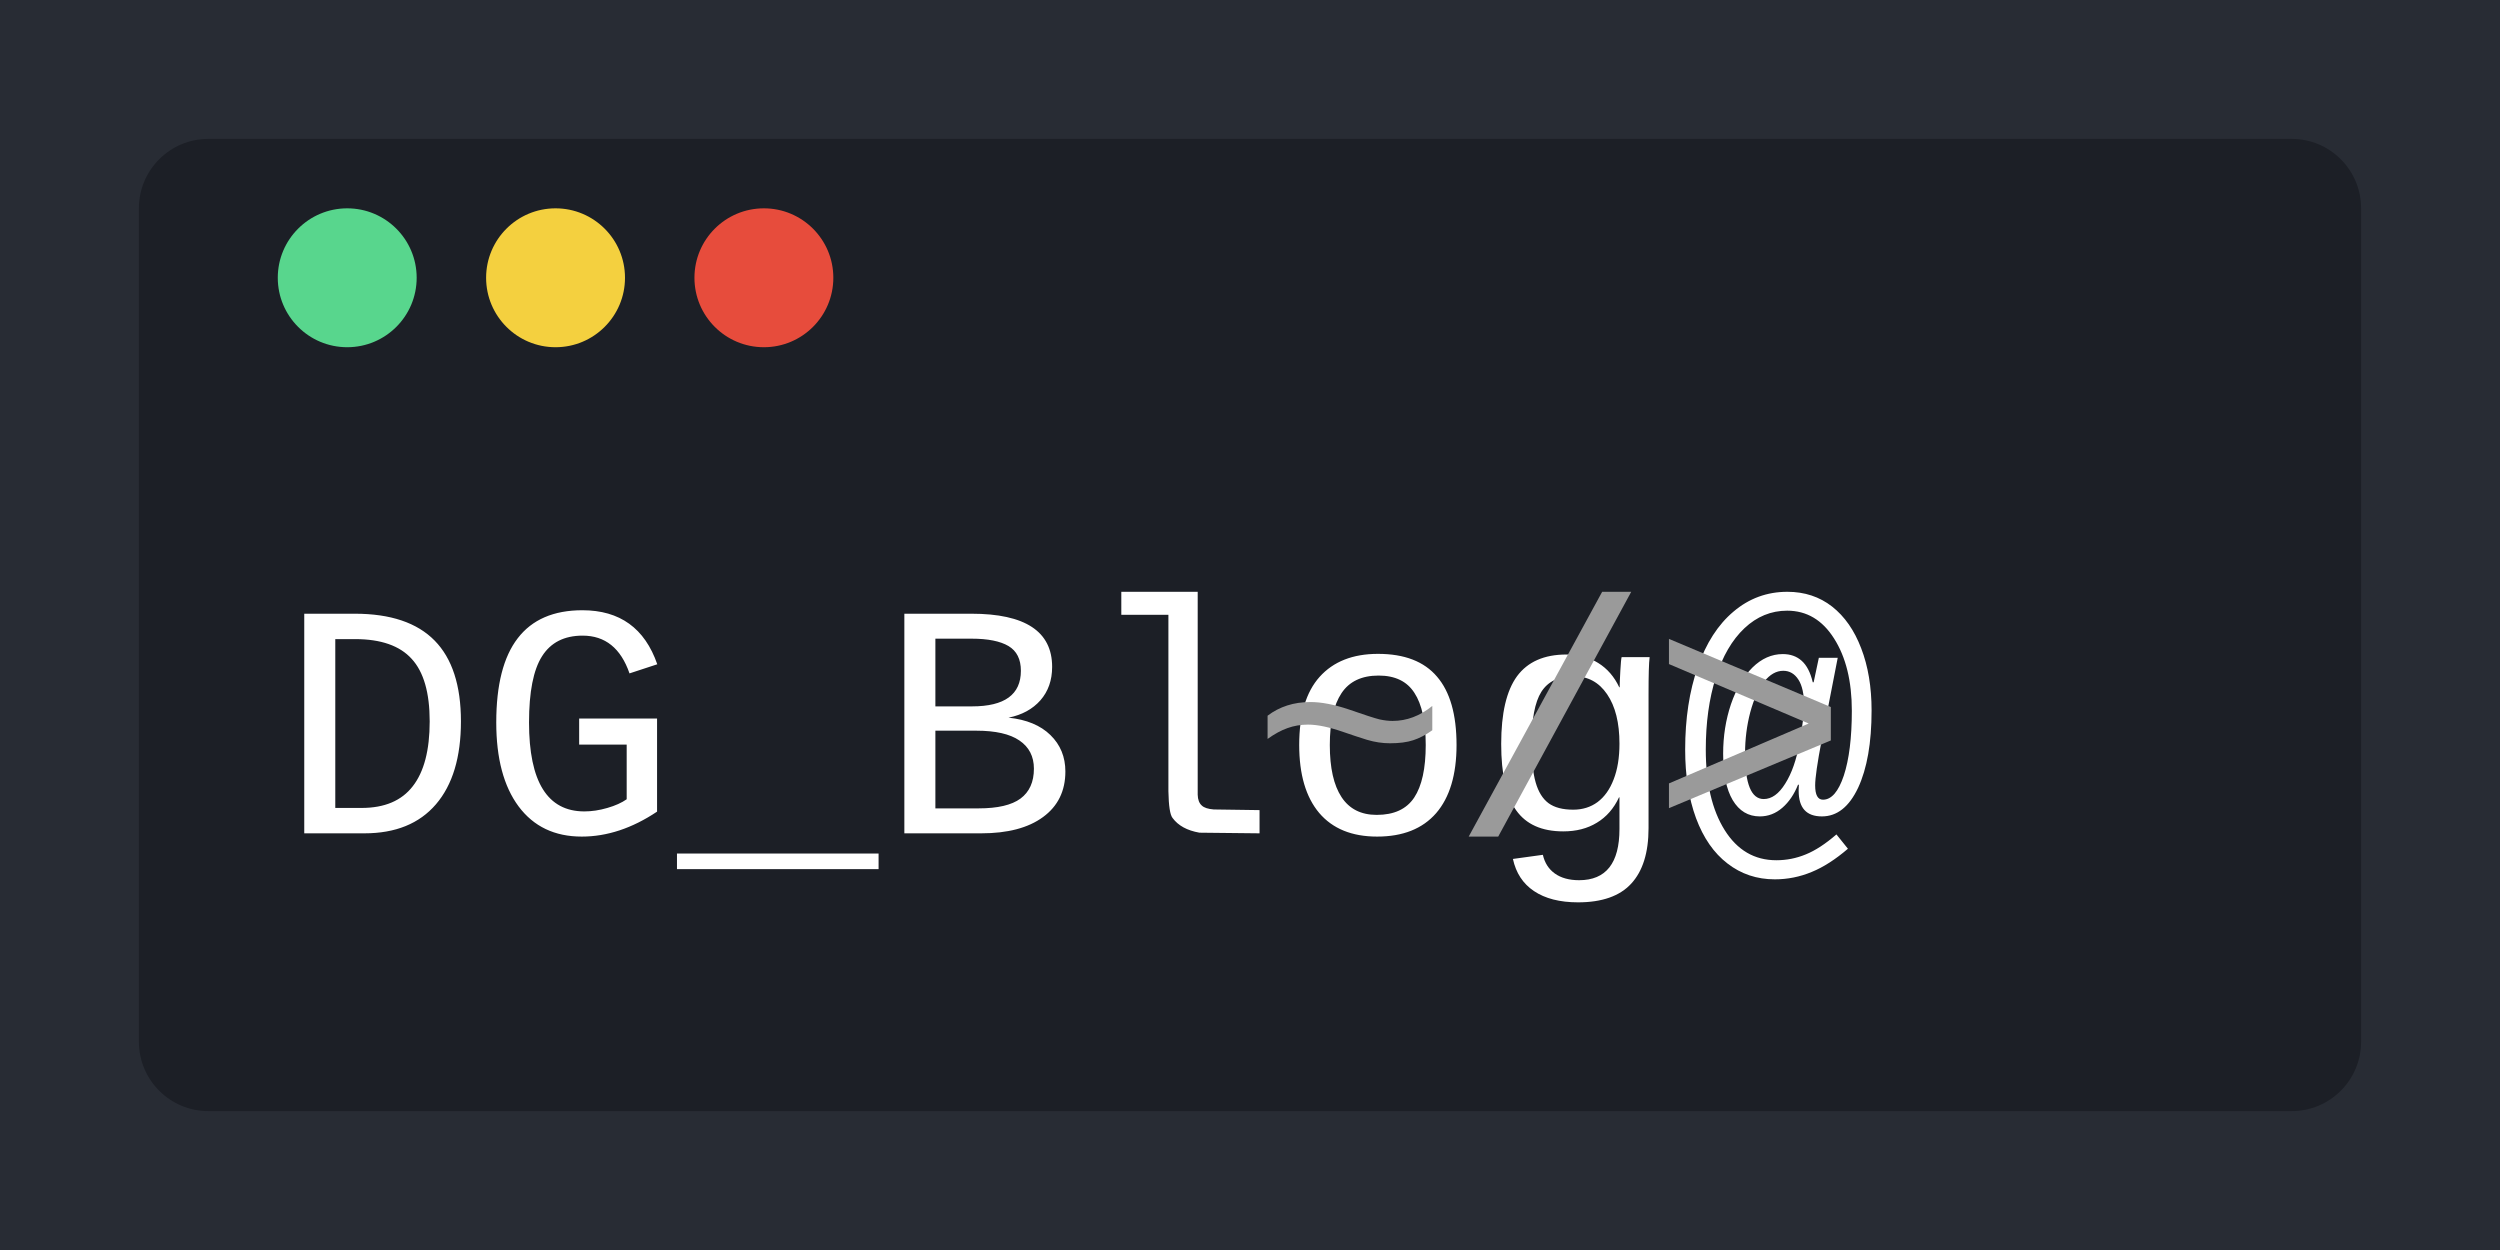
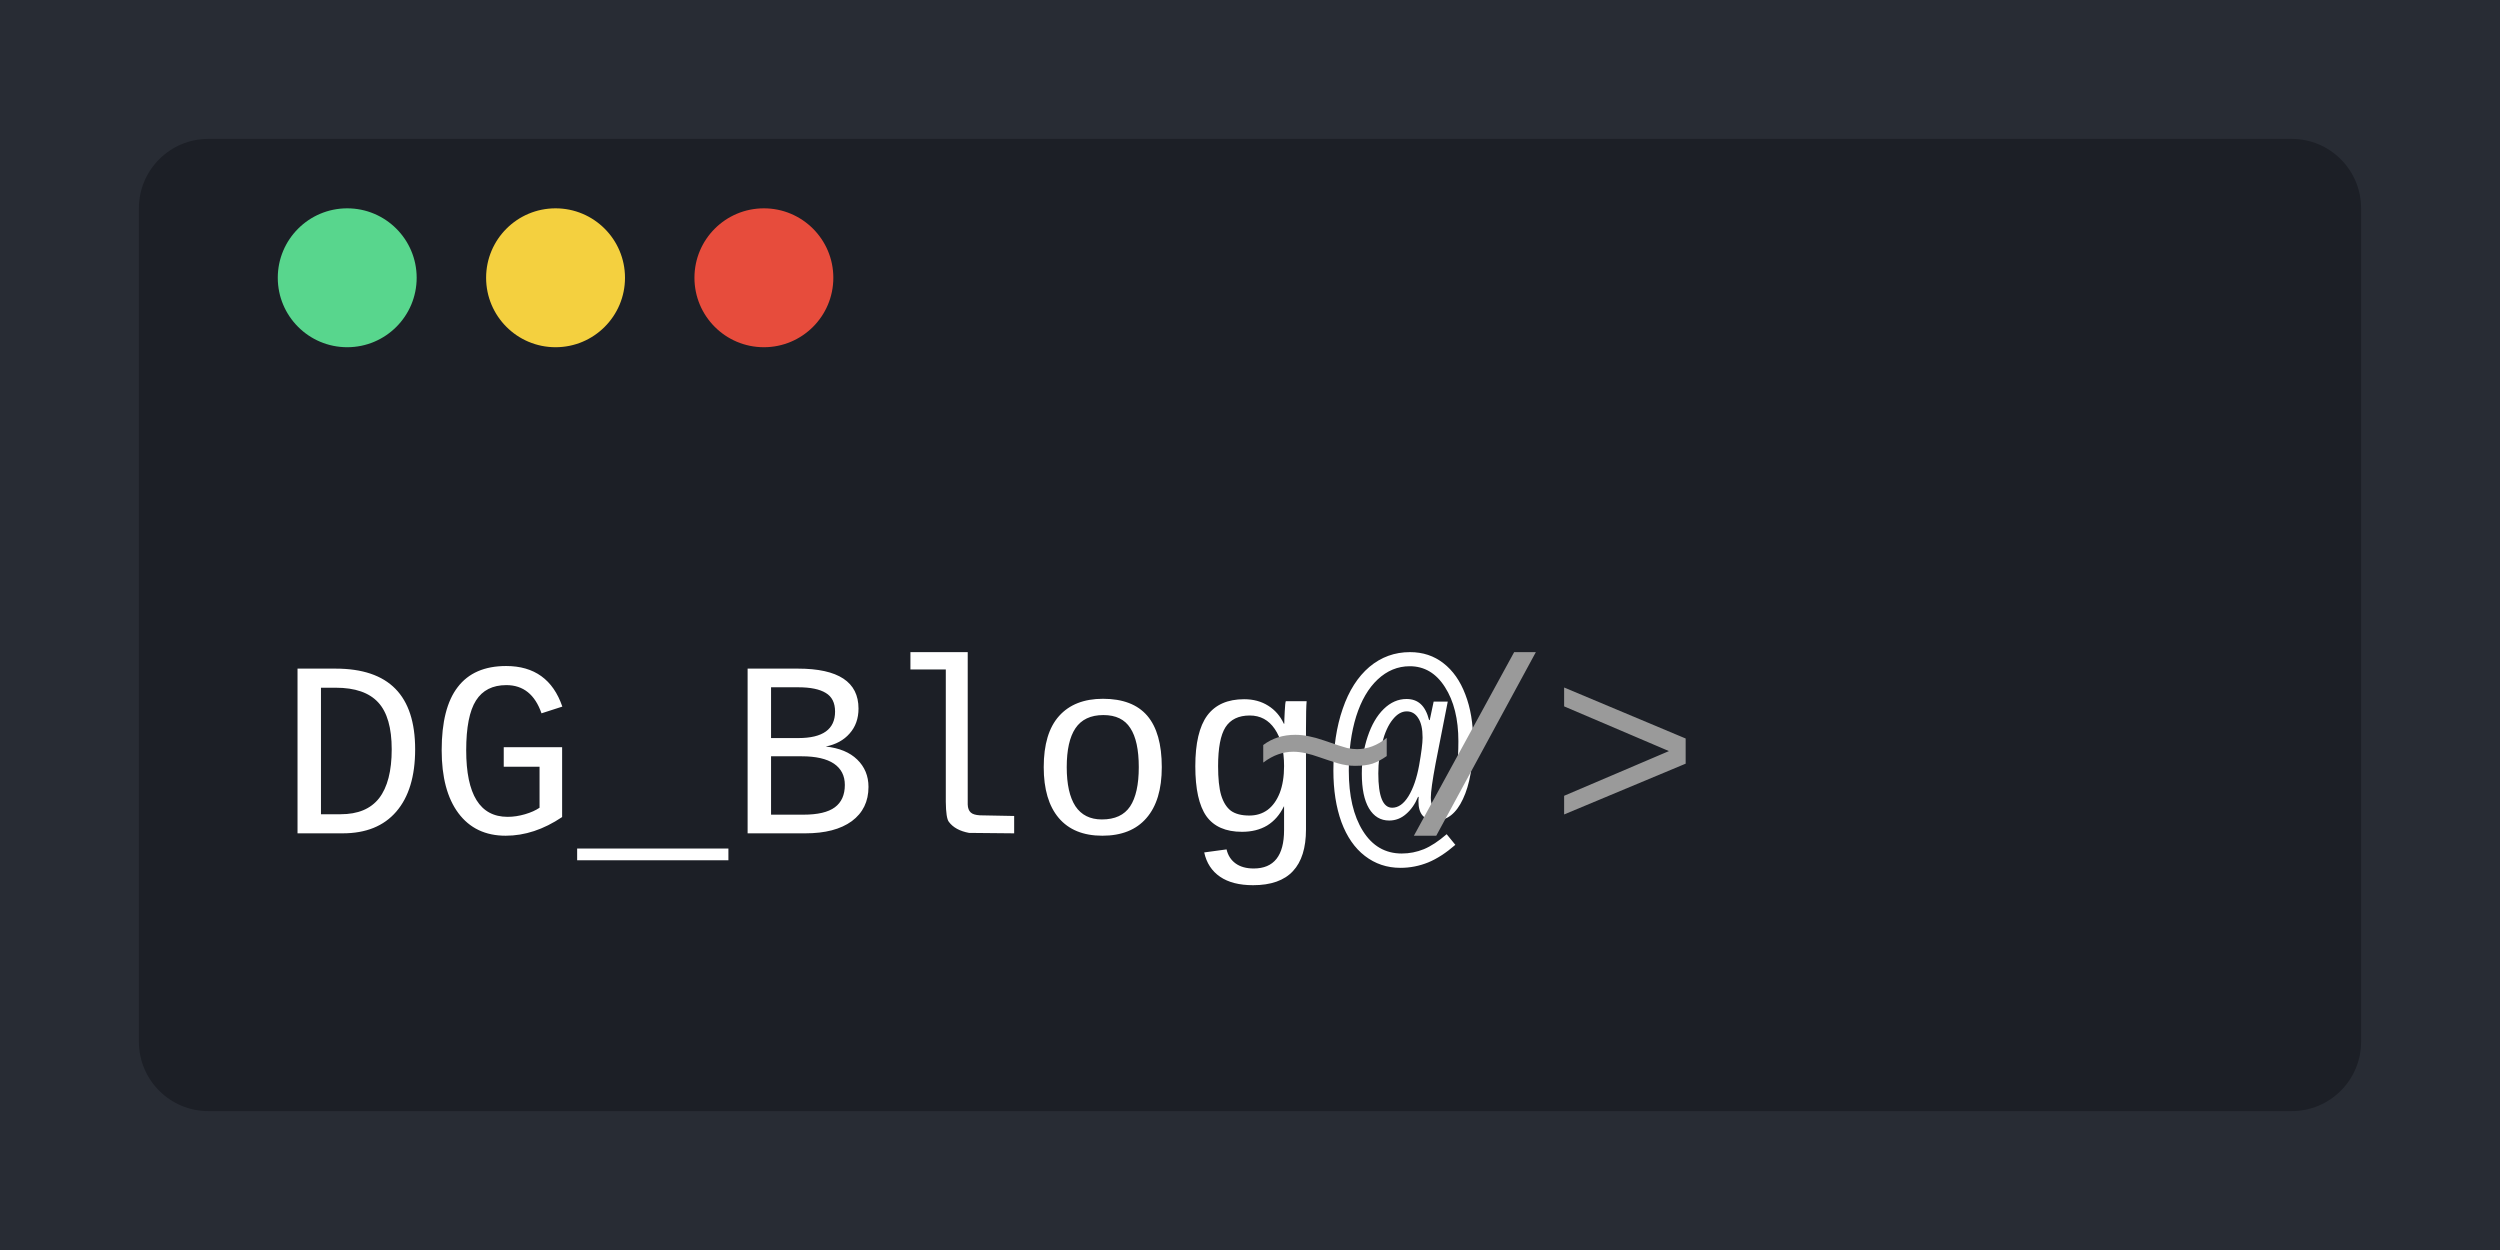
<svg xmlns="http://www.w3.org/2000/svg" viewBox="0 0 180 90">
  <rect width="180" height="90" fill="#282C34" />
  <rect x="10" y="10" width="160" height="70" rx="5" ry="5" fill="#1C1F26" />
  <circle cx="25" cy="20" r="5" fill="#58D68D" />
  <circle cx="40" cy="20" r="5" fill="#F4D03F" />
  <circle cx="55" cy="20" r="5" fill="#E74C3C" />
-   <text x="20" y="60" font-family="'Courier New', monospace" font-size="24" fill="#FFFFFF">
+   <text x="20" y="60" font-family="'Courier New', monospace" font-size="18" fill="#FFFFFF">
    DG_Blog@
  </text>
-   <text x="90" y="60" font-family="'Courier New', monospace" font-size="24" fill="#9A9A9A">
+   <text x="90" y="60" font-family="'Courier New', monospace" font-size="18" fill="#9A9A9A">
    ~/&gt;
  </text>
</svg>
